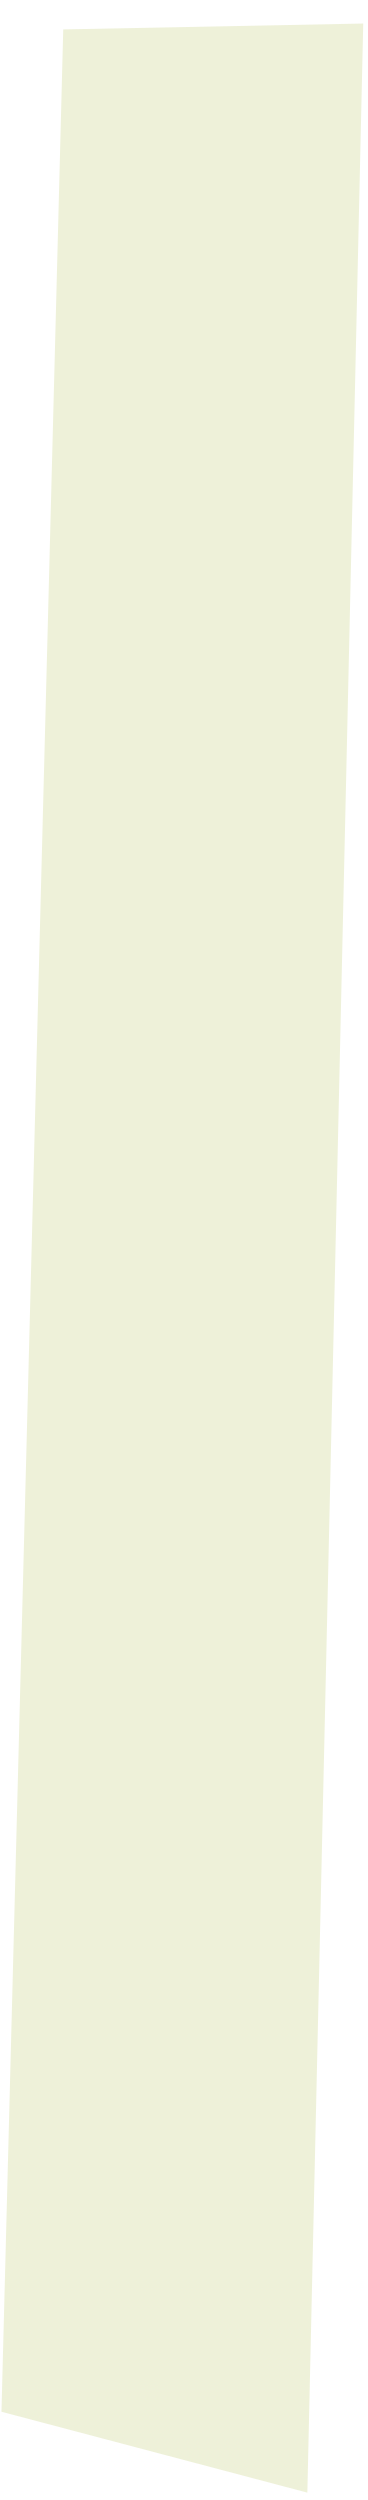
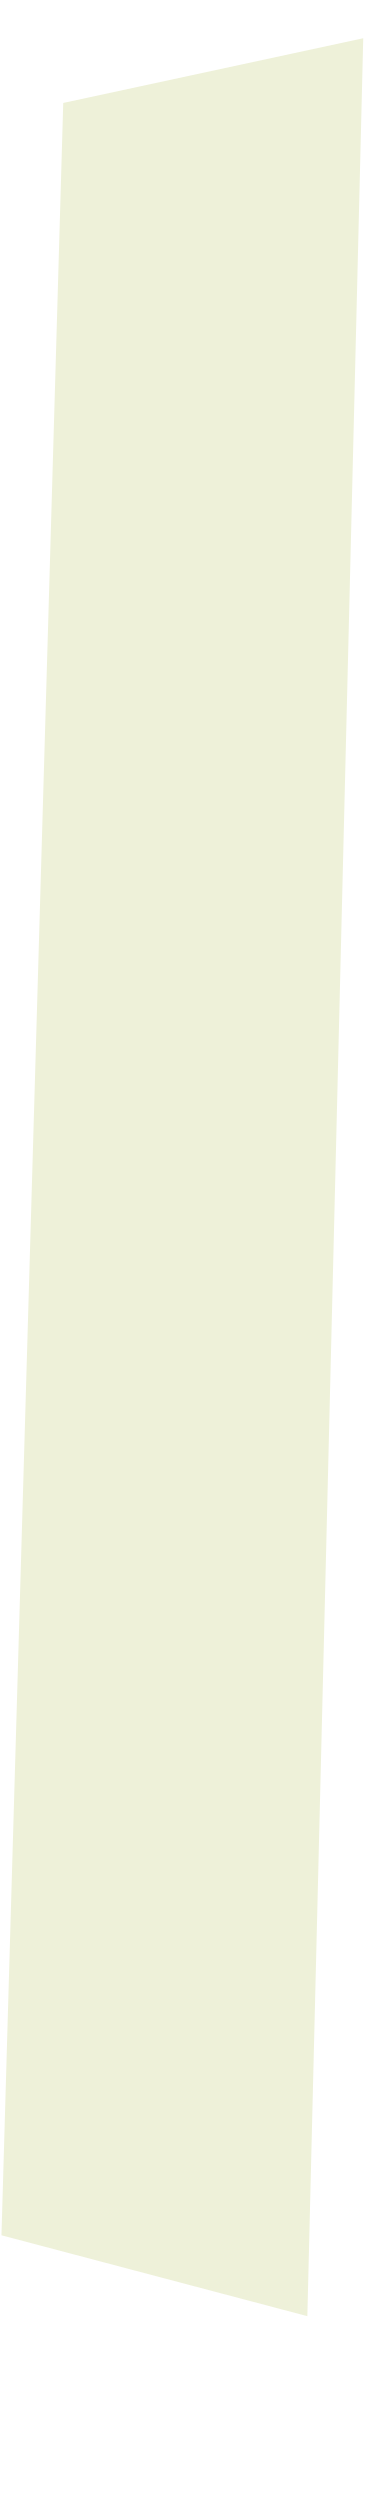
<svg xmlns="http://www.w3.org/2000/svg" version="1.1" id="Layer_1" x="0px" y="0px" viewBox="0 0 25 170" style="enable-background:new 0 0 25 170;" xml:space="preserve">
  <style type="text/css">
	.st0{fill:#EEF1D9;}
</style>
-   <polygon class="st0" points="0.1,164 4.3,2 24.7,1.6 20.9,169.5 " />
+   <polygon class="st0" points="0.1,152 4.3,7 24.7,2.6 20.9,157.5 " />
</svg>
